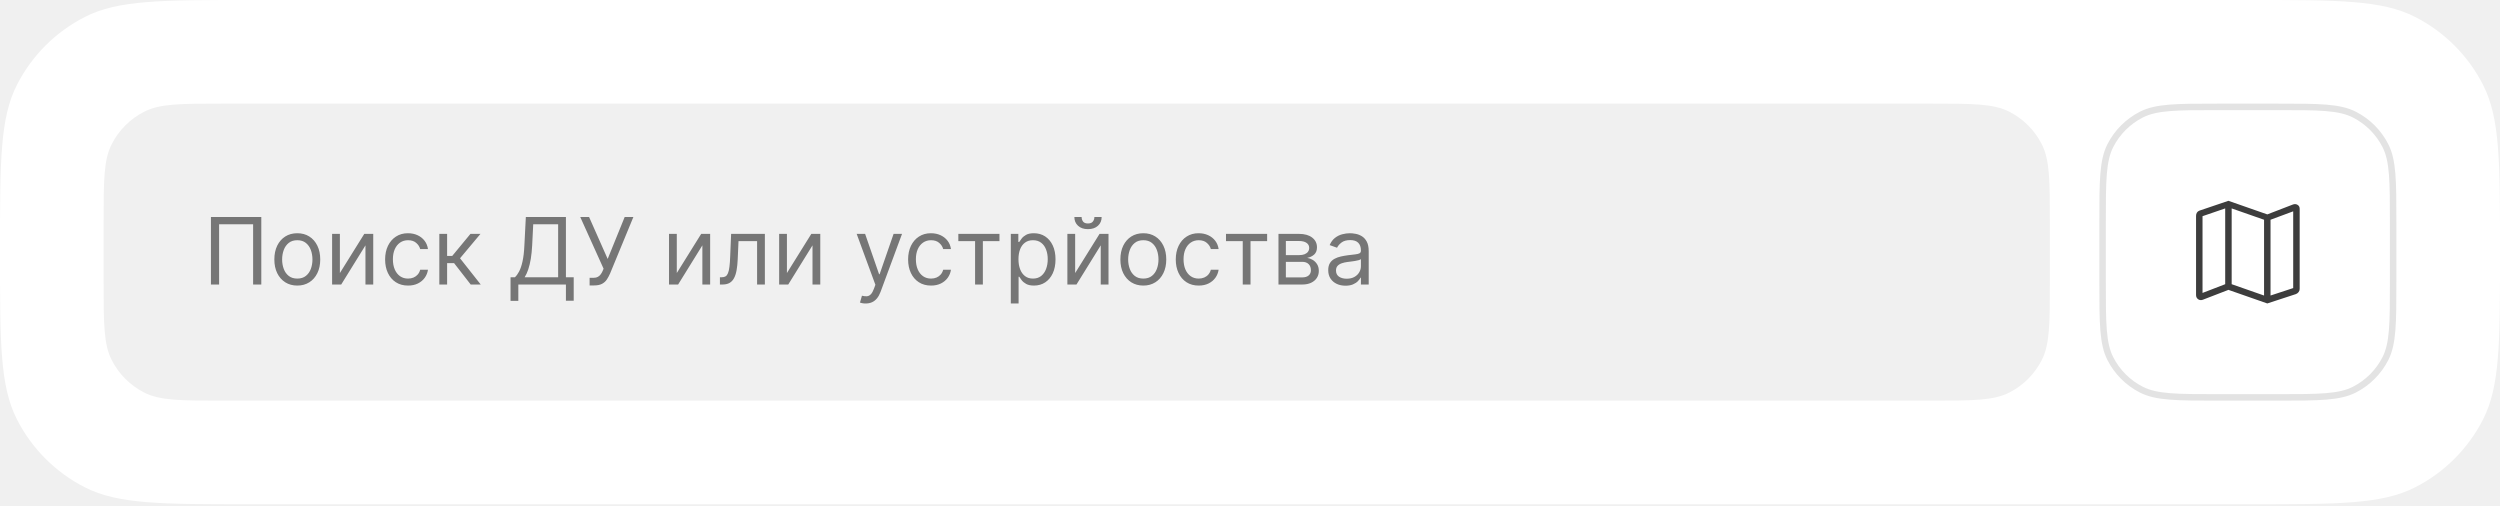
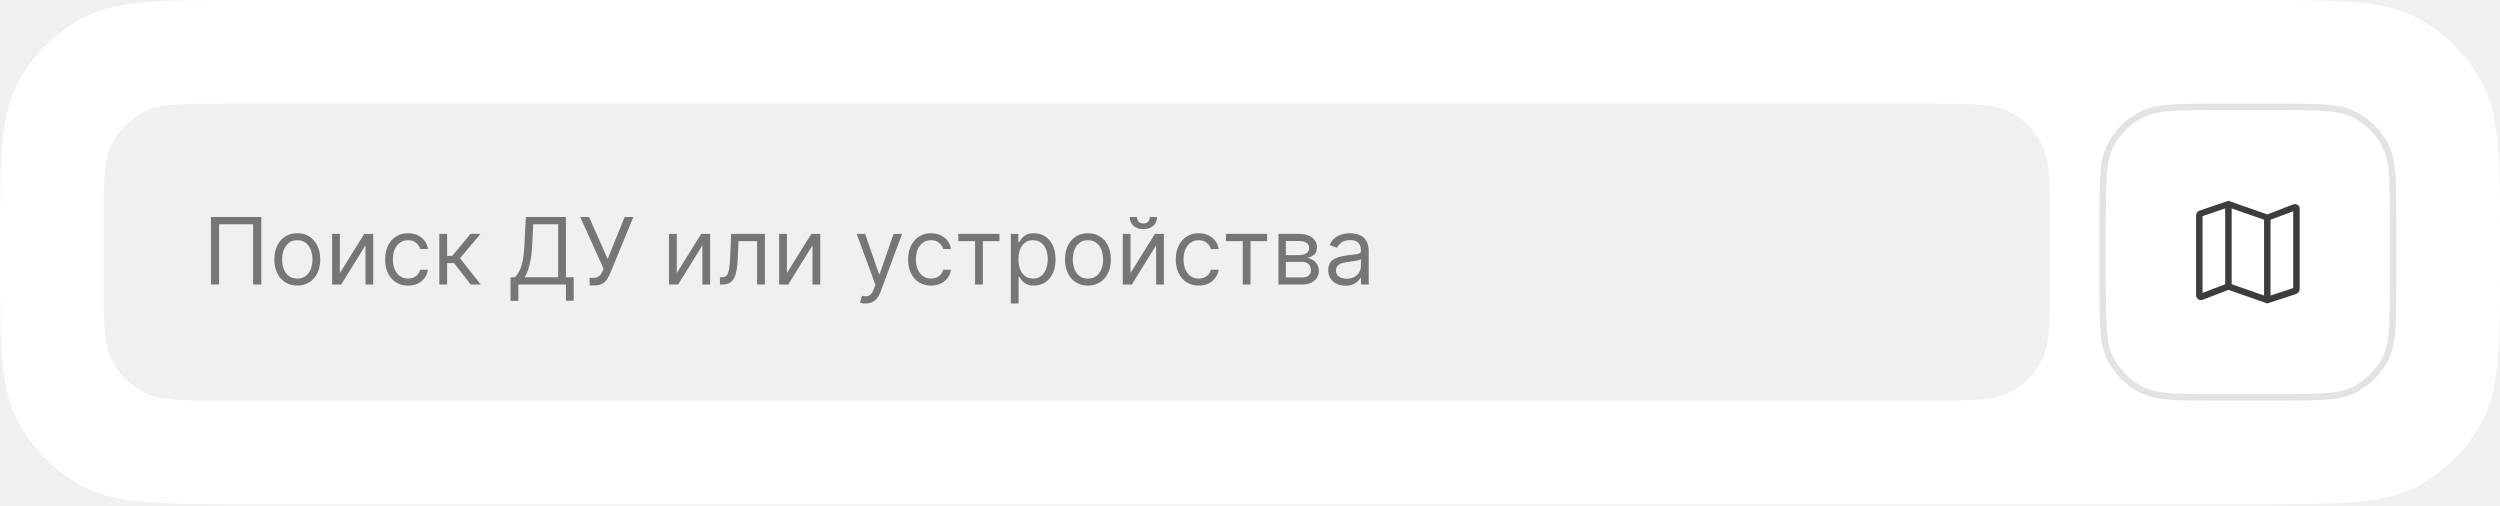
<svg xmlns="http://www.w3.org/2000/svg" width="386" height="78" viewBox="0 0 386 78" fill="none">
  <path d="M0 38.4C0 24.959 0 18.238 2.616 13.104C4.917 8.588 8.588 4.917 13.104 2.616C18.238 0 24.959 0 38.4 0H347.6C361.041 0 367.762 0 372.896 2.616C377.412 4.917 381.083 8.588 383.384 13.104C386 18.238 386 24.959 386 38.4V39.458C386 52.899 386 59.62 383.384 64.754C381.083 69.27 377.412 72.941 372.896 75.242C367.762 77.858 361.041 77.858 347.6 77.858H38.4C24.959 77.858 18.238 77.858 13.104 75.242C8.588 72.941 4.917 69.27 2.616 64.754C0 59.62 0 52.899 0 39.458V38.4Z" fill="white" style="fill:white;fill-opacity:1;" />
  <path d="M16 34.343C16 27.922 16 24.712 17.25 22.26C18.349 20.103 20.103 18.349 22.26 17.25C24.712 16 27.922 16 34.343 16H298.154C304.574 16 307.785 16 310.237 17.25C312.394 18.349 314.148 20.103 315.247 22.26C316.497 24.712 316.497 27.922 316.497 34.343V43.515C316.497 49.936 316.497 53.146 315.247 55.598C314.148 57.756 312.394 59.509 310.237 60.609C307.785 61.858 304.574 61.858 298.154 61.858H34.343C27.922 61.858 24.712 61.858 22.26 60.609C20.103 59.509 18.349 57.756 17.25 55.598C16 53.146 16 49.936 16 43.515V34.343Z" fill="#F0F0F0" style="fill:#F0F0F0;fill:color(display-p3 0.941 0.941 0.941);fill-opacity:1;" />
-   <path d="M40.344 33.507V43.929H39.081V34.626H33.83V43.929H32.568V33.507H40.344ZM45.902 44.092C45.196 44.092 44.577 43.924 44.045 43.588C43.515 43.252 43.101 42.782 42.803 42.178C42.508 41.575 42.36 40.869 42.36 40.061C42.36 39.247 42.508 38.536 42.803 37.929C43.101 37.322 43.515 36.85 44.045 36.514C44.577 36.178 45.196 36.011 45.902 36.011C46.608 36.011 47.225 36.178 47.755 36.514C48.287 36.85 48.701 37.322 48.996 37.929C49.295 38.536 49.444 39.247 49.444 40.061C49.444 40.869 49.295 41.575 48.996 42.178C48.701 42.782 48.287 43.252 47.755 43.588C47.225 43.924 46.608 44.092 45.902 44.092ZM45.902 43.013C46.438 43.013 46.879 42.876 47.225 42.601C47.571 42.326 47.827 41.965 47.994 41.517C48.16 41.069 48.243 40.584 48.243 40.061C48.243 39.539 48.16 39.052 47.994 38.601C47.827 38.15 47.571 37.785 47.225 37.507C46.879 37.228 46.438 37.089 45.902 37.089C45.366 37.089 44.925 37.228 44.579 37.507C44.233 37.785 43.977 38.15 43.81 38.601C43.644 39.052 43.561 39.539 43.561 40.061C43.561 40.584 43.644 41.069 43.81 41.517C43.977 41.965 44.233 42.326 44.579 42.601C44.925 42.876 45.366 43.013 45.902 43.013ZM52.478 42.158L56.244 36.112H57.628V43.929H56.427V37.883L52.682 43.929H51.277V36.112H52.478V42.158ZM63.004 44.092C62.271 44.092 61.64 43.919 61.111 43.573C60.581 43.227 60.174 42.75 59.889 42.143C59.604 41.535 59.462 40.842 59.462 40.061C59.462 39.267 59.608 38.567 59.899 37.96C60.195 37.349 60.605 36.872 61.131 36.53C61.66 36.184 62.278 36.011 62.983 36.011C63.533 36.011 64.028 36.112 64.469 36.316C64.91 36.52 65.272 36.804 65.553 37.171C65.835 37.537 66.01 37.965 66.078 38.453H64.876C64.785 38.097 64.581 37.782 64.266 37.507C63.954 37.228 63.533 37.089 63.004 37.089C62.535 37.089 62.125 37.212 61.772 37.456C61.423 37.697 61.15 38.038 60.953 38.479C60.76 38.916 60.663 39.43 60.663 40.021C60.663 40.625 60.758 41.151 60.948 41.598C61.141 42.046 61.413 42.394 61.762 42.642C62.115 42.889 62.529 43.013 63.004 43.013C63.316 43.013 63.599 42.959 63.854 42.85C64.108 42.742 64.323 42.586 64.5 42.382C64.676 42.178 64.802 41.934 64.876 41.649H66.078C66.01 42.111 65.842 42.526 65.574 42.896C65.309 43.262 64.958 43.554 64.52 43.771C64.086 43.985 63.581 44.092 63.004 44.092ZM67.833 43.929V36.112H69.034V39.512H69.828L72.637 36.112H74.184L71.029 39.878L74.225 43.929H72.678L70.113 40.631H69.034V43.929H67.833ZM78.828 46.453V42.809H79.5C79.73 42.599 79.948 42.302 80.151 41.919C80.358 41.532 80.533 41.017 80.675 40.372C80.821 39.724 80.918 38.901 80.965 37.904L81.189 33.507H87.377V42.809H88.579V46.433H87.377V43.929H80.029V46.453H78.828ZM81.006 42.809H86.177V34.626H82.329L82.166 37.904C82.126 38.664 82.054 39.352 81.953 39.97C81.851 40.584 81.72 41.128 81.561 41.603C81.401 42.075 81.216 42.477 81.006 42.809ZM91.035 44.072V42.891H91.687C91.938 42.891 92.148 42.842 92.318 42.743C92.491 42.645 92.633 42.518 92.745 42.362C92.861 42.206 92.956 42.043 93.03 41.873L93.193 41.486L89.59 33.507H90.954L93.824 39.98L96.45 33.507H97.793L94.191 42.239C94.048 42.565 93.885 42.867 93.702 43.145C93.522 43.424 93.276 43.648 92.964 43.817C92.655 43.987 92.236 44.072 91.707 44.072H91.035ZM104.497 42.158L108.263 36.112H109.647V43.929H108.446V37.883L104.701 43.929H103.296V36.112H104.497V42.158ZM111.155 43.929V42.809H111.44C111.674 42.809 111.869 42.764 112.025 42.672C112.181 42.577 112.306 42.413 112.401 42.178C112.5 41.941 112.575 41.612 112.625 41.191C112.68 40.767 112.719 40.228 112.742 39.573L112.885 36.112H118.096V43.929H116.895V37.232H114.025L113.903 40.021C113.876 40.662 113.818 41.227 113.73 41.715C113.645 42.2 113.514 42.608 113.338 42.937C113.165 43.266 112.934 43.514 112.646 43.68C112.357 43.846 111.996 43.929 111.562 43.929H111.155ZM121.501 42.158L125.267 36.112H126.651V43.929H125.45V37.883L121.704 43.929H120.3V36.112H121.501V42.158ZM133.654 46.86C133.451 46.86 133.269 46.843 133.11 46.809C132.951 46.779 132.84 46.748 132.779 46.718L133.085 45.659C133.376 45.734 133.634 45.761 133.858 45.741C134.082 45.72 134.28 45.62 134.453 45.441C134.63 45.264 134.791 44.977 134.937 44.581L135.161 43.97L132.27 36.112H133.573L135.731 42.341H135.812L137.97 36.112H139.273L135.955 45.069C135.805 45.473 135.621 45.807 135.4 46.072C135.179 46.34 134.923 46.538 134.632 46.667C134.343 46.796 134.018 46.86 133.654 46.86ZM143.754 44.092C143.021 44.092 142.39 43.919 141.861 43.573C141.331 43.227 140.924 42.75 140.639 42.143C140.354 41.535 140.212 40.842 140.212 40.061C140.212 39.267 140.358 38.567 140.649 37.96C140.944 37.349 141.355 36.872 141.881 36.53C142.41 36.184 143.028 36.011 143.733 36.011C144.283 36.011 144.778 36.112 145.219 36.316C145.66 36.52 146.022 36.804 146.303 37.171C146.585 37.537 146.76 37.965 146.827 38.453H145.626C145.535 38.097 145.331 37.782 145.016 37.507C144.704 37.228 144.283 37.089 143.754 37.089C143.285 37.089 142.875 37.212 142.522 37.456C142.173 37.697 141.9 38.038 141.703 38.479C141.509 38.916 141.413 39.43 141.413 40.021C141.413 40.625 141.508 41.151 141.698 41.598C141.891 42.046 142.162 42.394 142.512 42.642C142.865 42.889 143.279 43.013 143.754 43.013C144.066 43.013 144.349 42.959 144.603 42.85C144.858 42.742 145.073 42.586 145.25 42.382C145.426 42.178 145.552 41.934 145.626 41.649H146.827C146.76 42.111 146.592 42.526 146.324 42.896C146.059 43.262 145.708 43.554 145.27 43.771C144.836 43.985 144.33 44.092 143.754 44.092ZM147.967 37.232V36.112H154.318V37.232H151.754V43.929H150.553V37.232H147.967ZM156.07 46.86V36.112H157.231V37.354H157.373C157.461 37.218 157.583 37.045 157.74 36.835C157.899 36.621 158.126 36.431 158.421 36.265C158.72 36.095 159.124 36.011 159.633 36.011C160.291 36.011 160.871 36.175 161.373 36.504C161.875 36.833 162.267 37.3 162.549 37.904C162.83 38.508 162.971 39.22 162.971 40.041C162.971 40.869 162.83 41.586 162.549 42.194C162.267 42.798 161.877 43.266 161.378 43.598C160.879 43.927 160.304 44.092 159.653 44.092C159.151 44.092 158.749 44.009 158.447 43.843C158.145 43.673 157.913 43.481 157.75 43.267C157.587 43.05 157.461 42.871 157.373 42.728H157.271V46.86H156.07ZM157.251 40.021C157.251 40.611 157.337 41.132 157.511 41.583C157.684 42.031 157.936 42.382 158.269 42.636C158.601 42.888 159.008 43.013 159.49 43.013C159.992 43.013 160.411 42.881 160.747 42.616C161.086 42.348 161.341 41.989 161.51 41.537C161.684 41.083 161.77 40.577 161.77 40.021C161.77 39.471 161.685 38.976 161.516 38.535C161.349 38.09 161.097 37.739 160.757 37.481C160.421 37.22 159.999 37.089 159.49 37.089C159.002 37.089 158.591 37.213 158.259 37.461C157.926 37.705 157.675 38.048 157.505 38.489C157.336 38.927 157.251 39.437 157.251 40.021ZM166.004 42.158L169.77 36.112H171.154V43.929H169.953V37.883L166.208 43.929H164.803V36.112H166.004V42.158ZM168.976 33.507H170.096C170.096 34.056 169.906 34.506 169.526 34.855C169.146 35.205 168.63 35.38 167.979 35.38C167.337 35.38 166.827 35.205 166.447 34.855C166.07 34.506 165.882 34.056 165.882 33.507H167.002C167.002 33.771 167.074 34.004 167.22 34.204C167.37 34.404 167.622 34.504 167.979 34.504C168.335 34.504 168.589 34.404 168.742 34.204C168.898 34.004 168.976 33.771 168.976 33.507ZM176.529 44.092C175.824 44.092 175.205 43.924 174.672 43.588C174.143 43.252 173.729 42.782 173.43 42.178C173.135 41.575 172.987 40.869 172.987 40.061C172.987 39.247 173.135 38.536 173.43 37.929C173.729 37.322 174.143 36.85 174.672 36.514C175.205 36.178 175.824 36.011 176.529 36.011C177.235 36.011 177.853 36.178 178.382 36.514C178.914 36.85 179.328 37.322 179.624 37.929C179.922 38.536 180.071 39.247 180.071 40.061C180.071 40.869 179.922 41.575 179.624 42.178C179.328 42.782 178.914 43.252 178.382 43.588C177.853 43.924 177.235 44.092 176.529 44.092ZM176.529 43.013C177.065 43.013 177.507 42.876 177.853 42.601C178.199 42.326 178.455 41.965 178.621 41.517C178.787 41.069 178.87 40.584 178.87 40.061C178.87 39.539 178.787 39.052 178.621 38.601C178.455 38.15 178.199 37.785 177.853 37.507C177.507 37.228 177.065 37.089 176.529 37.089C175.993 37.089 175.552 37.228 175.206 37.507C174.86 37.785 174.604 38.15 174.438 38.601C174.272 39.052 174.188 39.539 174.188 40.061C174.188 40.584 174.272 41.069 174.438 41.517C174.604 41.965 174.86 42.326 175.206 42.601C175.552 42.876 175.993 43.013 176.529 43.013ZM185.08 44.092C184.347 44.092 183.716 43.919 183.187 43.573C182.658 43.227 182.251 42.75 181.966 42.143C181.681 41.535 181.538 40.842 181.538 40.061C181.538 39.267 181.684 38.567 181.976 37.96C182.271 37.349 182.682 36.872 183.207 36.53C183.737 36.184 184.354 36.011 185.06 36.011C185.609 36.011 186.105 36.112 186.546 36.316C186.987 36.52 187.348 36.804 187.63 37.171C187.911 37.537 188.086 37.965 188.154 38.453H186.953C186.861 38.097 186.658 37.782 186.342 37.507C186.03 37.228 185.609 37.089 185.08 37.089C184.612 37.089 184.202 37.212 183.849 37.456C183.499 37.697 183.226 38.038 183.029 38.479C182.836 38.916 182.739 39.43 182.739 40.021C182.739 40.625 182.834 41.151 183.024 41.598C183.218 42.046 183.489 42.394 183.839 42.642C184.191 42.889 184.605 43.013 185.08 43.013C185.392 43.013 185.676 42.959 185.93 42.85C186.185 42.742 186.4 42.586 186.576 42.382C186.753 42.178 186.878 41.934 186.953 41.649H188.154C188.086 42.111 187.918 42.526 187.65 42.896C187.386 43.262 187.034 43.554 186.597 43.771C186.163 43.985 185.657 44.092 185.08 44.092ZM189.294 37.232V36.112H195.645V37.232H193.08V43.929H191.879V37.232H189.294ZM197.397 43.929V36.112H200.593C201.434 36.112 202.103 36.302 202.598 36.682C203.093 37.062 203.341 37.564 203.341 38.189C203.341 38.664 203.2 39.032 202.919 39.293C202.637 39.551 202.276 39.726 201.835 39.817C202.123 39.858 202.403 39.96 202.674 40.123C202.949 40.285 203.176 40.509 203.356 40.794C203.536 41.076 203.626 41.422 203.626 41.832C203.626 42.233 203.524 42.591 203.321 42.906C203.117 43.222 202.825 43.471 202.445 43.654C202.065 43.837 201.611 43.929 201.081 43.929H197.397ZM198.537 42.83H201.081C201.495 42.83 201.819 42.731 202.053 42.535C202.287 42.338 202.405 42.07 202.405 41.731C202.405 41.327 202.287 41.01 202.053 40.779C201.819 40.545 201.495 40.428 201.081 40.428H198.537V42.83ZM198.537 39.39H200.593C200.915 39.39 201.192 39.346 201.422 39.257C201.653 39.166 201.829 39.037 201.952 38.871C202.077 38.701 202.14 38.501 202.14 38.27C202.14 37.941 202.002 37.683 201.728 37.497C201.453 37.307 201.075 37.212 200.593 37.212H198.537V39.39ZM207.744 44.112C207.249 44.112 206.799 44.019 206.396 43.832C205.992 43.642 205.671 43.369 205.434 43.013C205.196 42.653 205.078 42.219 205.078 41.71C205.078 41.262 205.166 40.899 205.342 40.621C205.519 40.34 205.754 40.119 206.05 39.96C206.345 39.8 206.67 39.681 207.027 39.603C207.386 39.522 207.748 39.458 208.111 39.41C208.586 39.349 208.971 39.303 209.266 39.273C209.564 39.239 209.781 39.183 209.917 39.105C210.056 39.027 210.126 38.891 210.126 38.698V38.657C210.126 38.155 209.988 37.765 209.714 37.486C209.442 37.208 209.03 37.069 208.477 37.069C207.904 37.069 207.454 37.195 207.128 37.446C206.803 37.697 206.574 37.965 206.441 38.25L205.301 37.843C205.505 37.368 205.776 36.998 206.116 36.733C206.458 36.465 206.832 36.279 207.235 36.173C207.642 36.065 208.043 36.011 208.436 36.011C208.687 36.011 208.976 36.041 209.301 36.102C209.63 36.16 209.948 36.28 210.253 36.464C210.562 36.647 210.818 36.923 211.021 37.293C211.225 37.663 211.327 38.158 211.327 38.779V43.929H210.126V42.871H210.065C209.983 43.04 209.848 43.222 209.658 43.415C209.468 43.608 209.215 43.773 208.899 43.909C208.584 44.044 208.199 44.112 207.744 44.112ZM207.927 43.033C208.402 43.033 208.803 42.94 209.128 42.754C209.457 42.567 209.705 42.326 209.871 42.031C210.041 41.736 210.126 41.425 210.126 41.1V40C210.075 40.061 209.963 40.117 209.79 40.168C209.62 40.216 209.424 40.258 209.2 40.295C208.979 40.329 208.764 40.36 208.553 40.387C208.346 40.411 208.178 40.431 208.049 40.448C207.737 40.489 207.446 40.555 207.174 40.647C206.906 40.735 206.689 40.869 206.523 41.049C206.36 41.225 206.279 41.466 206.279 41.771C206.279 42.189 206.433 42.504 206.742 42.718C207.054 42.928 207.449 43.033 207.927 43.033Z" fill="black" fill-opacity="0.51" style="fill:black;fill-opacity:0.51;" />
+   <path d="M40.344 33.507V43.929H39.081V34.626H33.83V43.929H32.568V33.507H40.344ZM45.902 44.092C45.196 44.092 44.577 43.924 44.045 43.588C43.515 43.252 43.101 42.782 42.803 42.178C42.508 41.575 42.36 40.869 42.36 40.061C42.36 39.247 42.508 38.536 42.803 37.929C43.101 37.322 43.515 36.85 44.045 36.514C44.577 36.178 45.196 36.011 45.902 36.011C46.608 36.011 47.225 36.178 47.755 36.514C48.287 36.85 48.701 37.322 48.996 37.929C49.295 38.536 49.444 39.247 49.444 40.061C49.444 40.869 49.295 41.575 48.996 42.178C48.701 42.782 48.287 43.252 47.755 43.588C47.225 43.924 46.608 44.092 45.902 44.092ZM45.902 43.013C46.438 43.013 46.879 42.876 47.225 42.601C47.571 42.326 47.827 41.965 47.994 41.517C48.16 41.069 48.243 40.584 48.243 40.061C48.243 39.539 48.16 39.052 47.994 38.601C47.827 38.15 47.571 37.785 47.225 37.507C46.879 37.228 46.438 37.089 45.902 37.089C45.366 37.089 44.925 37.228 44.579 37.507C44.233 37.785 43.977 38.15 43.81 38.601C43.644 39.052 43.561 39.539 43.561 40.061C43.561 40.584 43.644 41.069 43.81 41.517C43.977 41.965 44.233 42.326 44.579 42.601C44.925 42.876 45.366 43.013 45.902 43.013ZM52.478 42.158L56.244 36.112H57.628V43.929H56.427V37.883L52.682 43.929H51.277V36.112H52.478V42.158ZM63.004 44.092C62.271 44.092 61.64 43.919 61.111 43.573C60.581 43.227 60.174 42.75 59.889 42.143C59.604 41.535 59.462 40.842 59.462 40.061C59.462 39.267 59.608 38.567 59.899 37.96C60.195 37.349 60.605 36.872 61.131 36.53C61.66 36.184 62.278 36.011 62.983 36.011C63.533 36.011 64.028 36.112 64.469 36.316C64.91 36.52 65.272 36.804 65.553 37.171C65.835 37.537 66.01 37.965 66.078 38.453H64.876C64.785 38.097 64.581 37.782 64.266 37.507C63.954 37.228 63.533 37.089 63.004 37.089C62.535 37.089 62.125 37.212 61.772 37.456C61.423 37.697 61.15 38.038 60.953 38.479C60.76 38.916 60.663 39.43 60.663 40.021C60.663 40.625 60.758 41.151 60.948 41.598C61.141 42.046 61.413 42.394 61.762 42.642C62.115 42.889 62.529 43.013 63.004 43.013C63.316 43.013 63.599 42.959 63.854 42.85C64.108 42.742 64.323 42.586 64.5 42.382C64.676 42.178 64.802 41.934 64.876 41.649H66.078C66.01 42.111 65.842 42.526 65.574 42.896C65.309 43.262 64.958 43.554 64.52 43.771C64.086 43.985 63.581 44.092 63.004 44.092ZM67.833 43.929V36.112H69.034V39.512H69.828L72.637 36.112H74.184L71.029 39.878L74.225 43.929H72.678L70.113 40.631H69.034V43.929H67.833ZM78.828 46.453V42.809H79.5C79.73 42.599 79.948 42.302 80.151 41.919C80.358 41.532 80.533 41.017 80.675 40.372C80.821 39.724 80.918 38.901 80.965 37.904L81.189 33.507H87.377V42.809H88.579V46.433H87.377V43.929H80.029V46.453H78.828ZM81.006 42.809H86.177V34.626H82.329L82.166 37.904C82.126 38.664 82.054 39.352 81.953 39.97C81.851 40.584 81.72 41.128 81.561 41.603C81.401 42.075 81.216 42.477 81.006 42.809ZM91.035 44.072V42.891H91.687C91.938 42.891 92.148 42.842 92.318 42.743C92.491 42.645 92.633 42.518 92.745 42.362C92.861 42.206 92.956 42.043 93.03 41.873L93.193 41.486L89.59 33.507H90.954L93.824 39.98L96.45 33.507H97.793L94.191 42.239C94.048 42.565 93.885 42.867 93.702 43.145C93.522 43.424 93.276 43.648 92.964 43.817C92.655 43.987 92.236 44.072 91.707 44.072H91.035ZM104.497 42.158L108.263 36.112H109.647V43.929H108.446V37.883L104.701 43.929H103.296V36.112H104.497V42.158ZM111.155 43.929V42.809H111.44C111.674 42.809 111.869 42.764 112.025 42.672C112.181 42.577 112.306 42.413 112.401 42.178C112.5 41.941 112.575 41.612 112.625 41.191C112.68 40.767 112.719 40.228 112.742 39.573L112.885 36.112H118.096V43.929H116.895V37.232H114.025L113.903 40.021C113.876 40.662 113.818 41.227 113.73 41.715C113.645 42.2 113.514 42.608 113.338 42.937C113.165 43.266 112.934 43.514 112.646 43.68C112.357 43.846 111.996 43.929 111.562 43.929H111.155ZM121.501 42.158L125.267 36.112H126.651V43.929H125.45V37.883L121.704 43.929H120.3V36.112H121.501V42.158ZM133.654 46.86C133.451 46.86 133.269 46.843 133.11 46.809C132.951 46.779 132.84 46.748 132.779 46.718L133.085 45.659C133.376 45.734 133.634 45.761 133.858 45.741C134.082 45.72 134.28 45.62 134.453 45.441C134.63 45.264 134.791 44.977 134.937 44.581L135.161 43.97L132.27 36.112H133.573L135.731 42.341H135.812L137.97 36.112H139.273L135.955 45.069C135.805 45.473 135.621 45.807 135.4 46.072C135.179 46.34 134.923 46.538 134.632 46.667C134.343 46.796 134.018 46.86 133.654 46.86ZM143.754 44.092C143.021 44.092 142.39 43.919 141.861 43.573C141.331 43.227 140.924 42.75 140.639 42.143C140.354 41.535 140.212 40.842 140.212 40.061C140.212 39.267 140.358 38.567 140.649 37.96C140.944 37.349 141.355 36.872 141.881 36.53C142.41 36.184 143.028 36.011 143.733 36.011C144.283 36.011 144.778 36.112 145.219 36.316C145.66 36.52 146.022 36.804 146.303 37.171C146.585 37.537 146.76 37.965 146.827 38.453H145.626C145.535 38.097 145.331 37.782 145.016 37.507C144.704 37.228 144.283 37.089 143.754 37.089C143.285 37.089 142.875 37.212 142.522 37.456C142.173 37.697 141.9 38.038 141.703 38.479C141.509 38.916 141.413 39.43 141.413 40.021C141.413 40.625 141.508 41.151 141.698 41.598C141.891 42.046 142.162 42.394 142.512 42.642C142.865 42.889 143.279 43.013 143.754 43.013C144.066 43.013 144.349 42.959 144.603 42.85C144.858 42.742 145.073 42.586 145.25 42.382C145.426 42.178 145.552 41.934 145.626 41.649H146.827C146.76 42.111 146.592 42.526 146.324 42.896C146.059 43.262 145.708 43.554 145.27 43.771C144.836 43.985 144.33 44.092 143.754 44.092ZM147.967 37.232V36.112H154.318V37.232H151.754V43.929H150.553V37.232H147.967ZM156.07 46.86V36.112H157.231V37.354H157.373C157.461 37.218 157.583 37.045 157.74 36.835C157.899 36.621 158.126 36.431 158.421 36.265C158.72 36.095 159.124 36.011 159.633 36.011C160.291 36.011 160.871 36.175 161.373 36.504C161.875 36.833 162.267 37.3 162.549 37.904C162.83 38.508 162.971 39.22 162.971 40.041C162.971 40.869 162.83 41.586 162.549 42.194C162.267 42.798 161.877 43.266 161.378 43.598C160.879 43.927 160.304 44.092 159.653 44.092C159.151 44.092 158.749 44.009 158.447 43.843C158.145 43.673 157.913 43.481 157.75 43.267C157.587 43.05 157.461 42.871 157.373 42.728H157.271V46.86H156.07ZM157.251 40.021C157.251 40.611 157.337 41.132 157.511 41.583C157.684 42.031 157.936 42.382 158.269 42.636C158.601 42.888 159.008 43.013 159.49 43.013C159.992 43.013 160.411 42.881 160.747 42.616C161.086 42.348 161.341 41.989 161.51 41.537C161.684 41.083 161.77 40.577 161.77 40.021C161.77 39.471 161.685 38.976 161.516 38.535C161.349 38.09 161.097 37.739 160.757 37.481C160.421 37.22 159.999 37.089 159.49 37.089C159.002 37.089 158.591 37.213 158.259 37.461C157.926 37.705 157.675 38.048 157.505 38.489C157.336 38.927 157.251 39.437 157.251 40.021ZM167.979 44.092C167.273 44.092 166.654 43.924 166.121 43.588C165.592 43.252 165.178 42.782 164.879 42.178C164.584 41.575 164.437 40.869 164.437 40.061C164.437 39.247 164.584 38.536 164.879 37.929C165.178 37.322 165.592 36.85 166.121 36.514C166.654 36.178 167.273 36.011 167.979 36.011C168.684 36.011 169.302 36.178 169.831 36.514C170.364 36.85 170.778 37.322 171.073 37.929C171.371 38.536 171.521 39.247 171.521 40.061C171.521 40.869 171.371 41.575 171.073 42.178C170.778 42.782 170.364 43.252 169.831 43.588C169.302 43.924 168.684 44.092 167.979 44.092ZM167.979 43.013C168.515 43.013 168.956 42.876 169.302 42.601C169.648 42.326 169.904 41.965 170.07 41.517C170.236 41.069 170.32 40.584 170.32 40.061C170.32 39.539 170.236 39.052 170.07 38.601C169.904 38.15 169.648 37.785 169.302 37.507C168.956 37.228 168.515 37.089 167.979 37.089C167.443 37.089 167.002 37.228 166.655 37.507C166.309 37.785 166.053 38.15 165.887 38.601C165.721 39.052 165.638 39.539 165.638 40.061C165.638 40.584 165.721 41.069 165.887 41.517C166.053 41.965 166.309 42.326 166.655 42.601C167.002 42.876 167.443 43.013 167.979 43.013ZM174.555 42.158L178.321 36.112H179.705V43.929H178.504V37.883L174.758 43.929H173.354V36.112H174.555V42.158ZM177.527 33.507H178.646C178.646 34.056 178.456 34.506 178.076 34.855C177.697 35.205 177.181 35.38 176.529 35.38C175.888 35.38 175.378 35.205 174.998 34.855C174.621 34.506 174.433 34.056 174.433 33.507H175.552C175.552 33.771 175.625 34.004 175.771 34.204C175.92 34.404 176.173 34.504 176.529 34.504C176.886 34.504 177.14 34.404 177.293 34.204C177.449 34.004 177.527 33.771 177.527 33.507ZM185.08 44.092C184.347 44.092 183.716 43.919 183.187 43.573C182.658 43.227 182.251 42.75 181.966 42.143C181.681 41.535 181.538 40.842 181.538 40.061C181.538 39.267 181.684 38.567 181.976 37.96C182.271 37.349 182.682 36.872 183.207 36.53C183.737 36.184 184.354 36.011 185.06 36.011C185.609 36.011 186.105 36.112 186.546 36.316C186.987 36.52 187.348 36.804 187.63 37.171C187.911 37.537 188.086 37.965 188.154 38.453H186.953C186.861 38.097 186.658 37.782 186.342 37.507C186.03 37.228 185.609 37.089 185.08 37.089C184.612 37.089 184.202 37.212 183.849 37.456C183.499 37.697 183.226 38.038 183.029 38.479C182.836 38.916 182.739 39.43 182.739 40.021C182.739 40.625 182.834 41.151 183.024 41.598C183.218 42.046 183.489 42.394 183.839 42.642C184.191 42.889 184.605 43.013 185.08 43.013C185.392 43.013 185.676 42.959 185.93 42.85C186.185 42.742 186.4 42.586 186.576 42.382C186.753 42.178 186.878 41.934 186.953 41.649H188.154C188.086 42.111 187.918 42.526 187.65 42.896C187.386 43.262 187.034 43.554 186.597 43.771C186.163 43.985 185.657 44.092 185.08 44.092ZM189.294 37.232V36.112H195.645V37.232H193.08V43.929H191.879V37.232H189.294ZM197.397 43.929V36.112H200.593C201.434 36.112 202.103 36.302 202.598 36.682C203.093 37.062 203.341 37.564 203.341 38.189C203.341 38.664 203.2 39.032 202.919 39.293C202.637 39.551 202.276 39.726 201.835 39.817C202.123 39.858 202.403 39.96 202.674 40.123C202.949 40.285 203.176 40.509 203.356 40.794C203.536 41.076 203.626 41.422 203.626 41.832C203.626 42.233 203.524 42.591 203.321 42.906C203.117 43.222 202.825 43.471 202.445 43.654C202.065 43.837 201.611 43.929 201.081 43.929H197.397ZM198.537 42.83H201.081C201.495 42.83 201.819 42.731 202.053 42.535C202.287 42.338 202.405 42.07 202.405 41.731C202.405 41.327 202.287 41.01 202.053 40.779C201.819 40.545 201.495 40.428 201.081 40.428H198.537V42.83ZM198.537 39.39H200.593C200.915 39.39 201.192 39.346 201.422 39.257C201.653 39.166 201.829 39.037 201.952 38.871C202.077 38.701 202.14 38.501 202.14 38.27C202.14 37.941 202.002 37.683 201.728 37.497C201.453 37.307 201.075 37.212 200.593 37.212H198.537V39.39ZM207.744 44.112C207.249 44.112 206.799 44.019 206.396 43.832C205.992 43.642 205.671 43.369 205.434 43.013C205.196 42.653 205.078 42.219 205.078 41.71C205.078 41.262 205.166 40.899 205.342 40.621C205.519 40.34 205.754 40.119 206.05 39.96C206.345 39.8 206.67 39.681 207.027 39.603C207.386 39.522 207.748 39.458 208.111 39.41C208.586 39.349 208.971 39.303 209.266 39.273C209.564 39.239 209.781 39.183 209.917 39.105C210.056 39.027 210.126 38.891 210.126 38.698V38.657C210.126 38.155 209.988 37.765 209.714 37.486C209.442 37.208 209.03 37.069 208.477 37.069C207.904 37.069 207.454 37.195 207.128 37.446C206.803 37.697 206.574 37.965 206.441 38.25L205.301 37.843C205.505 37.368 205.776 36.998 206.116 36.733C206.458 36.465 206.832 36.279 207.235 36.173C207.642 36.065 208.043 36.011 208.436 36.011C208.687 36.011 208.976 36.041 209.301 36.102C209.63 36.16 209.948 36.28 210.253 36.464C210.562 36.647 210.818 36.923 211.021 37.293C211.225 37.663 211.327 38.158 211.327 38.779V43.929H210.126V42.871H210.065C209.983 43.04 209.848 43.222 209.658 43.415C209.468 43.608 209.215 43.773 208.899 43.909C208.584 44.044 208.199 44.112 207.744 44.112ZM207.927 43.033C208.402 43.033 208.803 42.94 209.128 42.754C209.457 42.567 209.705 42.326 209.871 42.031C210.041 41.736 210.126 41.425 210.126 41.1V40C210.075 40.061 209.963 40.117 209.79 40.168C209.62 40.216 209.424 40.258 209.2 40.295C208.979 40.329 208.764 40.36 208.553 40.387C208.346 40.411 208.178 40.431 208.049 40.448C207.737 40.489 207.446 40.555 207.174 40.647C206.906 40.735 206.689 40.869 206.523 41.049C206.36 41.225 206.279 41.466 206.279 41.771C206.279 42.189 206.433 42.504 206.742 42.718C207.054 42.928 207.449 43.033 207.927 43.033Z" fill="black" fill-opacity="0.51" style="fill:black;fill-opacity:0.51;" />
  <path d="M342.483 16.5H351.657C354.876 16.5 357.26 16.5 359.146 16.654C361.027 16.808 362.37 17.113 363.514 17.695C365.577 18.747 367.254 20.423 368.306 22.486C368.889 23.63 369.192 24.974 369.346 26.855C369.5 28.741 369.501 31.125 369.501 34.343V43.515C369.501 46.733 369.5 49.117 369.346 51.004C369.192 52.885 368.888 54.227 368.306 55.371C367.254 57.434 365.577 59.112 363.514 60.163C362.37 60.746 361.027 61.05 359.146 61.203C357.26 61.357 354.876 61.358 351.657 61.358H342.483C339.265 61.358 336.882 61.357 334.995 61.203C333.114 61.05 331.771 60.746 330.627 60.163C328.564 59.112 326.887 57.434 325.836 55.371C325.253 54.227 324.949 52.885 324.795 51.004C324.641 49.117 324.641 46.733 324.641 43.515V34.343C324.641 31.125 324.641 28.741 324.795 26.855C324.949 24.974 325.253 23.63 325.836 22.486C326.887 20.424 328.564 18.747 330.627 17.695C331.771 17.112 333.114 16.808 334.995 16.654C336.882 16.5 339.265 16.5 342.483 16.5Z" stroke="black" stroke-opacity="0.11" style="stroke:black;stroke-opacity:0.11;" />
  <mask id="mask0_1567_50986" style="mask-type:alpha" maskUnits="userSpaceOnUse" x="335" y="26" width="25" height="25">
    <rect x="335.07" y="26.929" width="24" height="24" fill="#D9D9D9" style="fill:#D9D9D9;fill:color(display-p3 0.851 0.851 0.851);fill-opacity:1;" />
  </mask>
  <g mask="url(#mask0_1567_50986)">
    <path d="M350.07 46.854L344.07 44.754L340.12 46.279C339.854 46.379 339.612 46.354 339.395 46.204C339.179 46.054 339.07 45.837 339.07 45.554V33.329C339.07 33.146 339.112 32.983 339.195 32.841C339.279 32.7 339.404 32.596 339.57 32.529L344.07 31.004L350.07 33.104L354.02 31.579C354.287 31.479 354.529 31.496 354.745 31.629C354.962 31.762 355.07 31.962 355.07 32.229V44.604C355.07 44.787 355.016 44.95 354.907 45.092C354.799 45.233 354.662 45.337 354.495 45.404L350.07 46.854ZM349.57 45.629V33.929L344.57 32.179V43.879L349.57 45.629ZM350.57 45.629L354.07 44.479V32.629L350.57 33.929V45.629ZM340.07 45.229L343.57 43.879V32.179L340.07 33.379V45.229Z" fill="black" fill-opacity="0.76" style="fill:black;fill-opacity:0.76;" />
  </g>
</svg>
